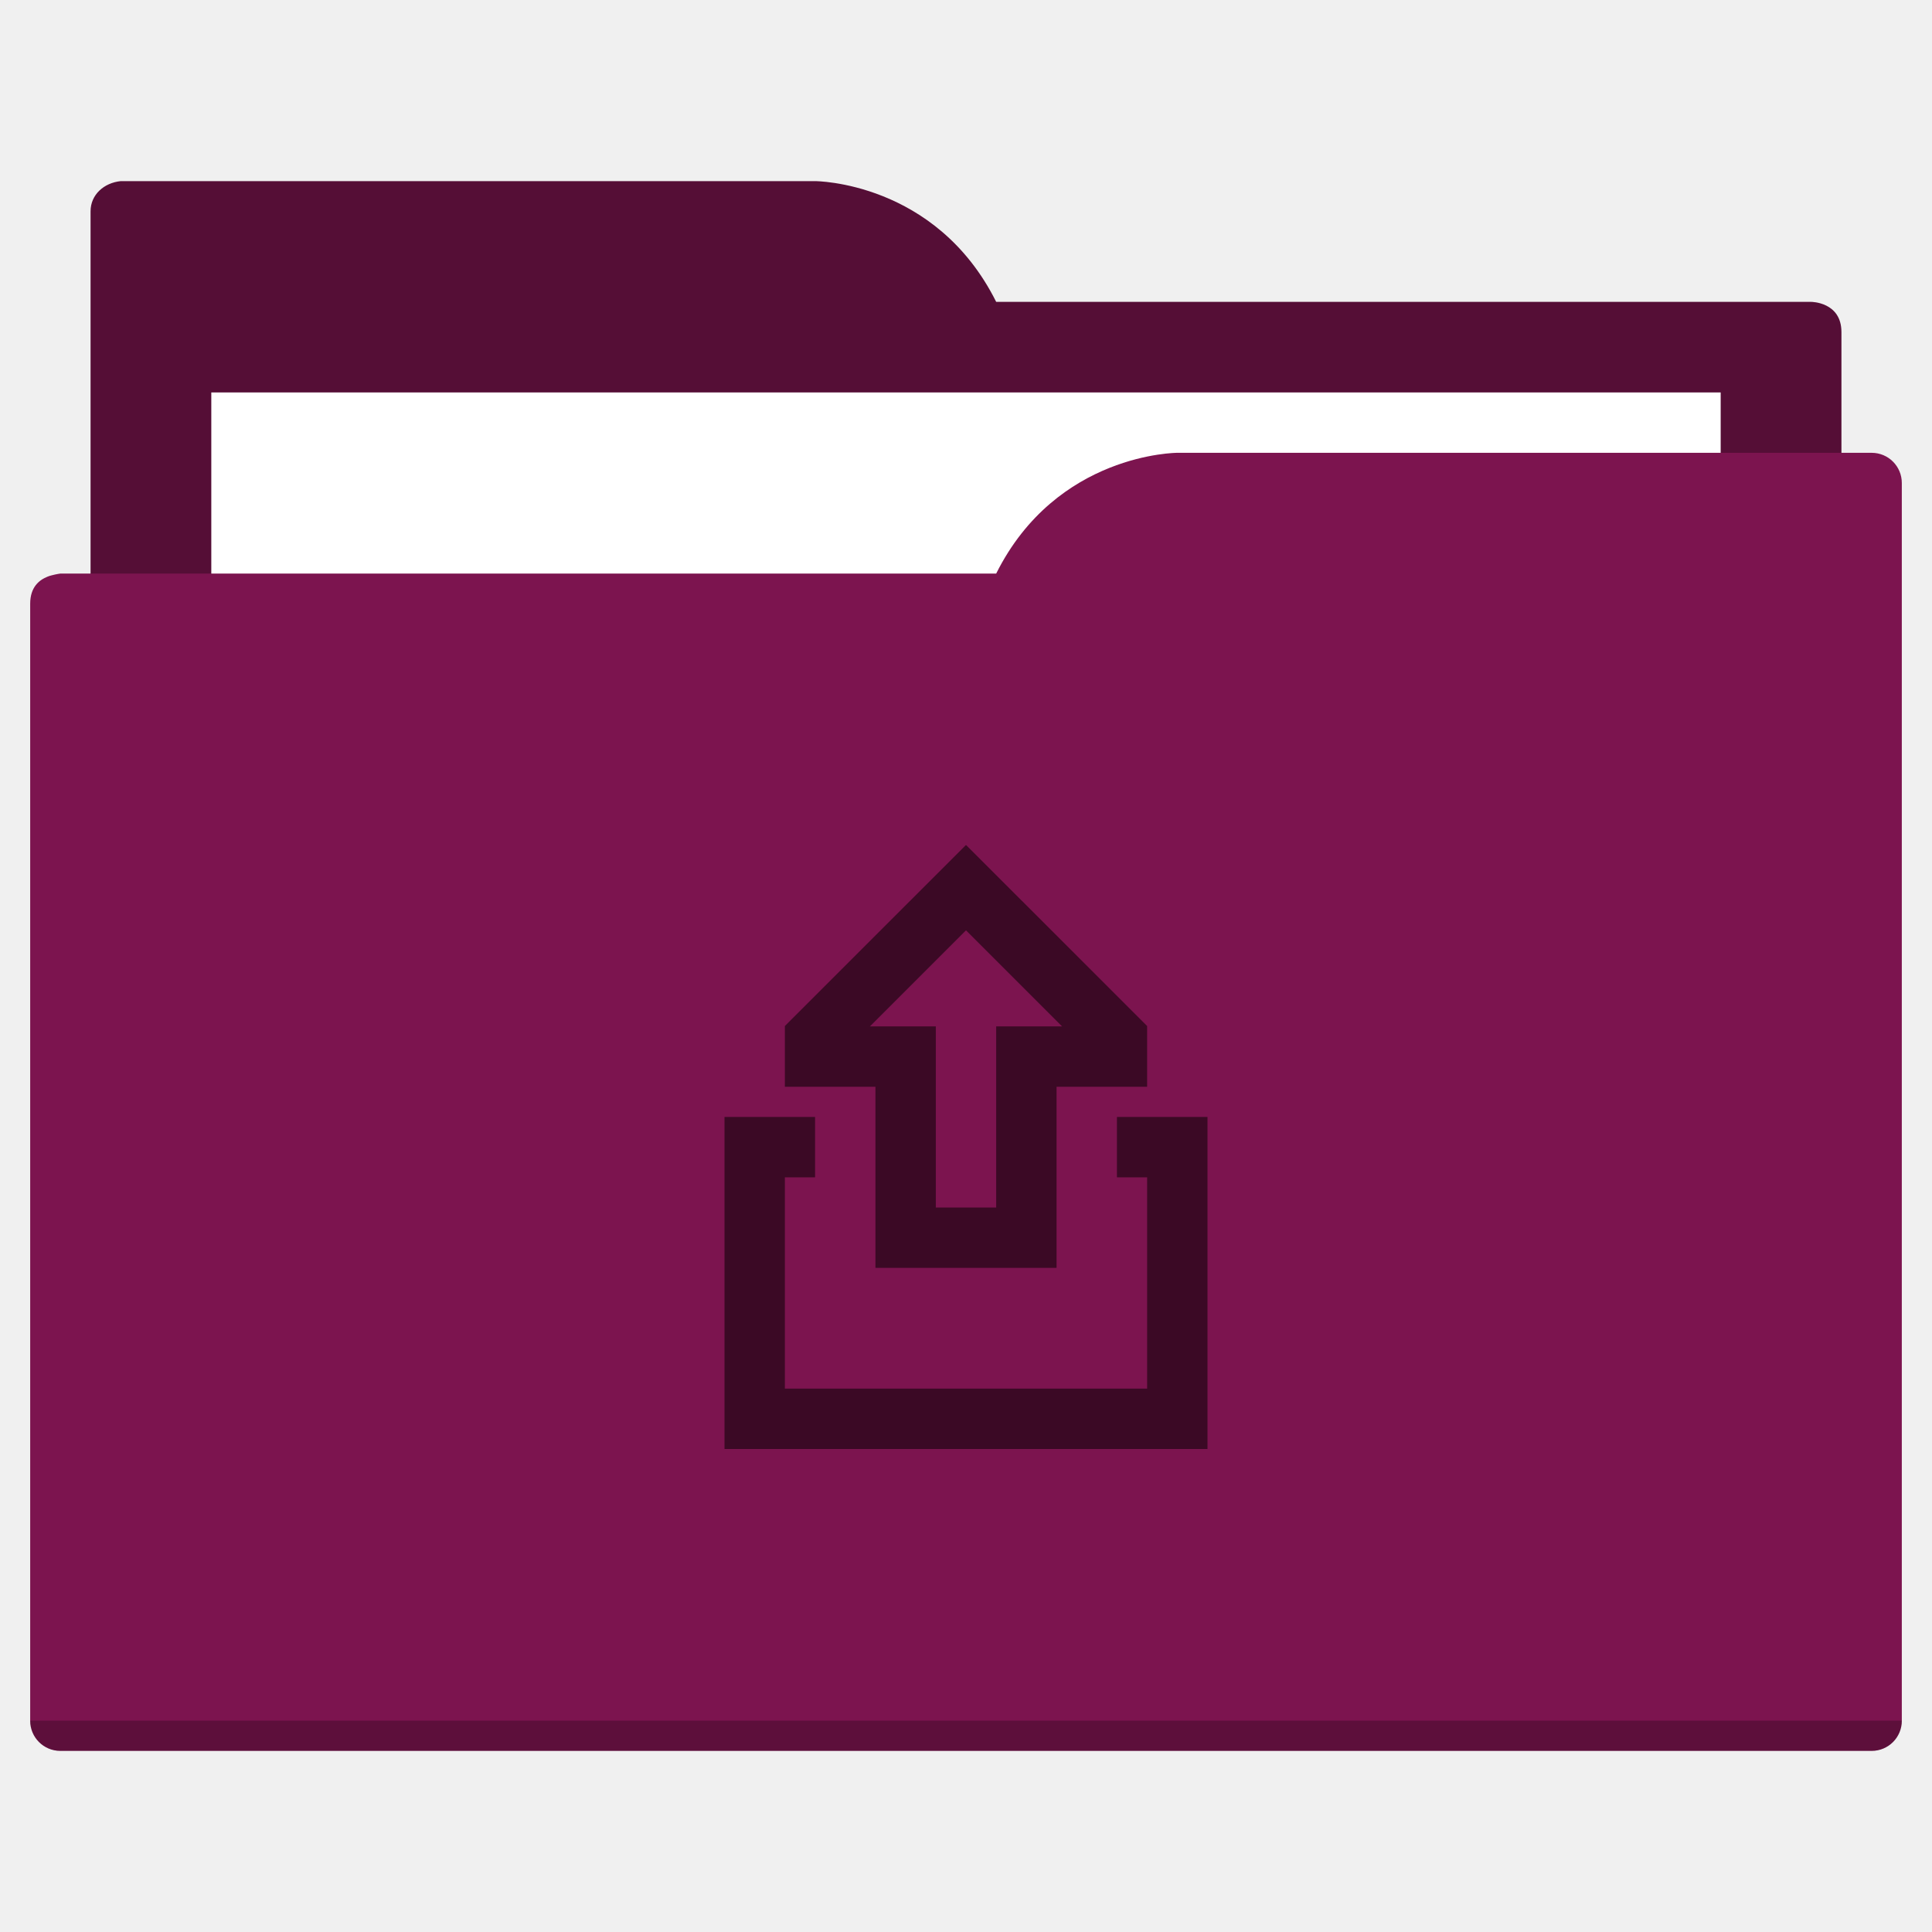
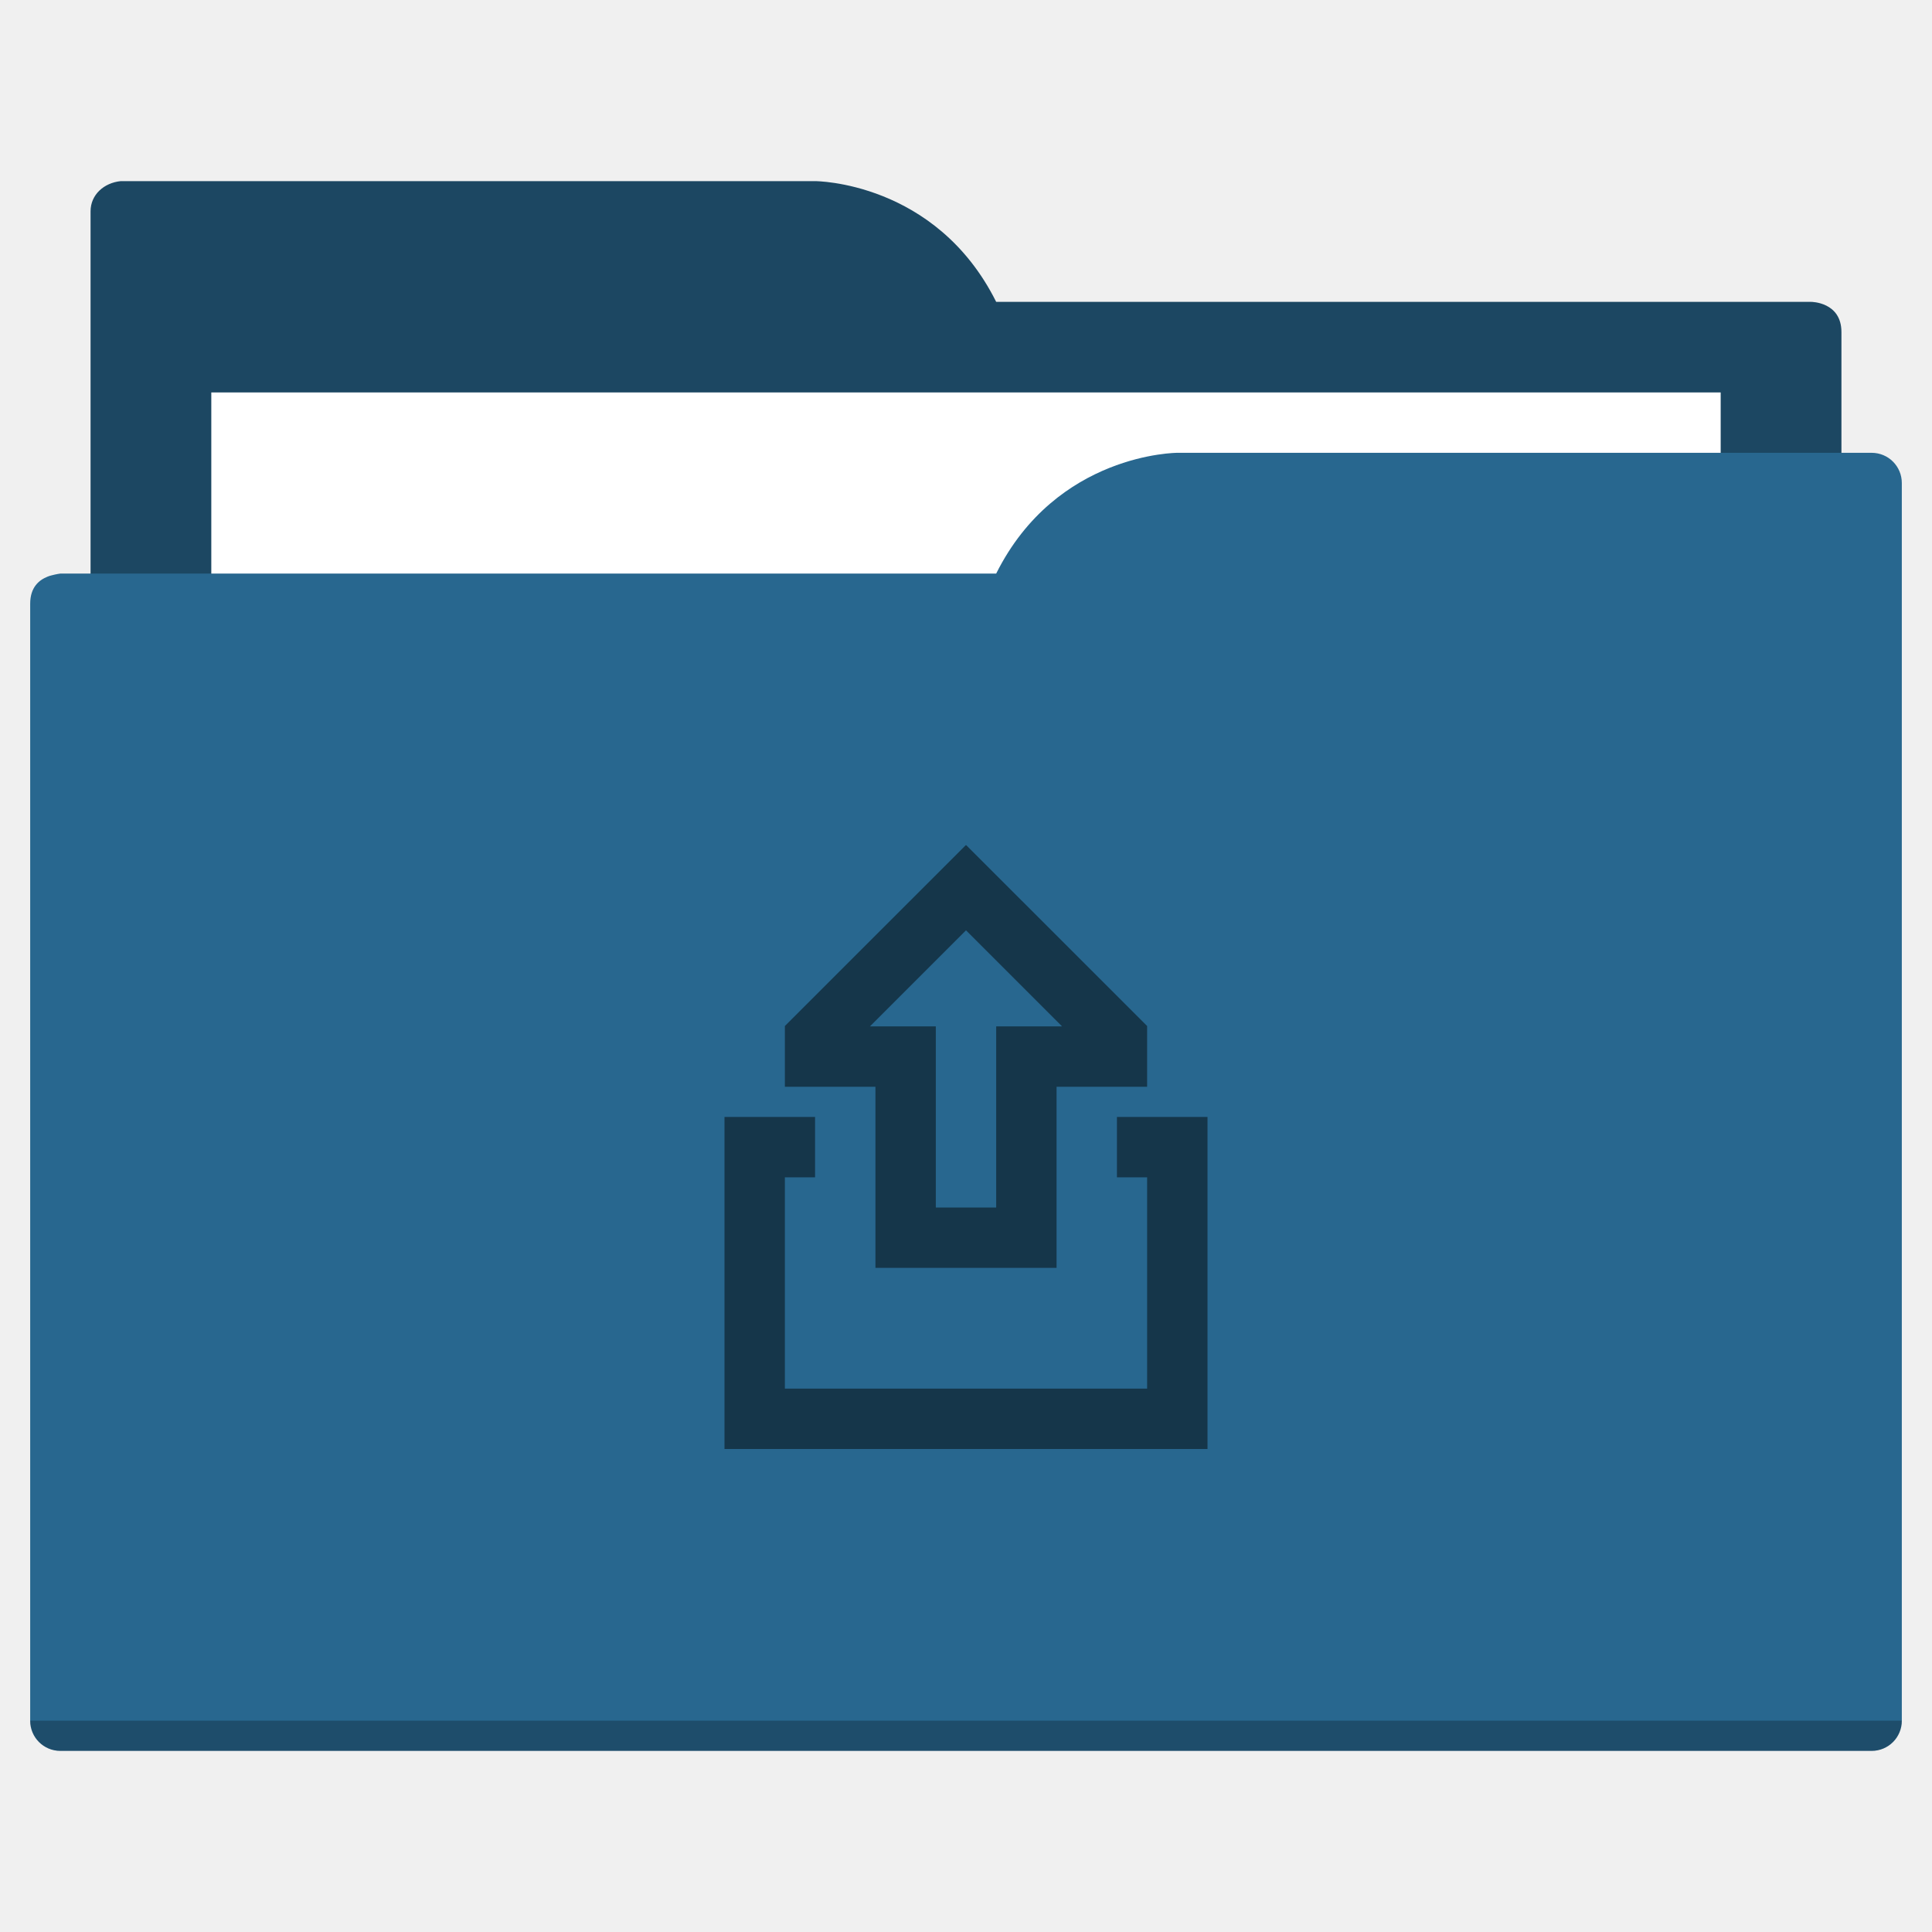
<svg xmlns="http://www.w3.org/2000/svg" width="64" height="64" id="svg5453" version="1.1" viewBox="0 0 64 64">
  <defs id="defs5455" />
  <g id="layer1" transform="translate(-384.5714,-483.798)">
-     <path style="fill:#550e36;fill-opacity:1;fill-rule:evenodd;stroke:none;stroke-width:1px;stroke-linecap:butt;stroke-linejoin:miter;stroke-opacity:1" d="M 4 6 C 3.449 6.055 3 6.446 3 7 L 3 9 L 3 49 L 61 49 L 61 14 L 61 13 L 61 11 C 61 10 60 10 60 10 L 58 10 L 37 10 L 33 10 C 31 6 27 6 27 6 L 5 6 L 4 6 z " transform="translate(384.5714,483.798)" id="folderTab-5" />
+     <path style="fill:#1c4762;fill-opacity:1;fill-rule:evenodd;stroke:none;stroke-width:1px;stroke-linecap:butt;stroke-linejoin:miter;stroke-opacity:1" d="M 4 6 C 3.449 6.055 3 6.446 3 7 L 3 9 L 3 49 L 61 49 L 61 14 L 61 13 L 61 11 C 61 10 60 10 60 10 L 58 10 L 37 10 L 33 10 C 31 6 27 6 27 6 L 5 6 L 4 6 z " transform="translate(384.5714,483.798)" id="folderTab-5" />
    <path style="color:#000000;text-decoration:none;text-decoration-line:none;text-decoration-style:solid;text-decoration-color:#000000;white-space:normal;clip-rule:nonzero;display:inline;overflow:visible;visibility:visible;opacity:1;isolation:auto;mix-blend-mode:normal;color-interpolation:sRGB;color-interpolation-filters:linearRGB;solid-color:#000000;solid-opacity:1;fill:#ffffff;fill-opacity:1;fill-rule:nonzero;stroke:none;stroke-width:1;stroke-linecap:butt;stroke-linejoin:miter;stroke-miterlimit:4;stroke-dasharray:none;stroke-dashoffset:0;stroke-opacity:1;color-rendering:auto;image-rendering:auto;shape-rendering:auto;text-rendering:auto;enable-background:accumulate" d="m 391.571,496.798 50,0 0,32 -50,0 z" id="folderPaper-9" />
-     <path style="fill:#7c144f;fill-opacity:1;fill-rule:evenodd;stroke:none;stroke-width:1px;stroke-linecap:butt;stroke-linejoin:miter;stroke-opacity:1" d="M 39 15 C 39 15 35 15 33 19 L 29 19 L 4 19 L 2 19 C 2 19 1.868 19.017 1.711 19.059 C 1.665 19.073 1.619 19.081 1.576 19.102 C 1.302 19.211 1 19.445 1 20 L 1 22 L 1 23 L 1 57 C 1 57.554 1.446 58 2 58 L 62 58 C 62.554 58 63 57.554 63 57 L 63 18 L 63 16 C 63 15.446 62.554 15 62 15 L 61 15 L 39 15 z " transform="translate(384.5714,483.798)" id="folderFront-2" />
+     <path style="fill:#28678f;fill-opacity:1;fill-rule:evenodd;stroke:none;stroke-width:1px;stroke-linecap:butt;stroke-linejoin:miter;stroke-opacity:1" d="M 39 15 C 39 15 35 15 33 19 L 29 19 L 4 19 L 2 19 C 2 19 1.868 19.017 1.711 19.059 C 1.665 19.073 1.619 19.081 1.576 19.102 C 1.302 19.211 1 19.445 1 20 L 1 22 L 1 23 L 1 57 C 1 57.554 1.446 58 2 58 L 62 58 C 62.554 58 63 57.554 63 57 L 63 18 L 63 16 C 63 15.446 62.554 15 62 15 L 61 15 L 39 15 z " transform="translate(384.5714,483.798)" id="folderFront-2" />
    <path style="opacity:0.25;fill:#000000;fill-opacity:1;stroke:none" d="m 385.571,540.798 c 0,0.554 0.446,1 1,1 l 60,0 c 0.554,0 1,-0.446 1,-1 z" id="folderShadow-5" />
-     <path style="color:#000000;clip-rule:nonzero;display:inline;overflow:visible;visibility:visible;opacity:1;isolation:auto;mix-blend-mode:normal;color-interpolation:sRGB;color-interpolation-filters:linearRGB;solid-color:#000000;solid-opacity:1;fill:#3b0925;fill-opacity:1;fill-rule:nonzero;stroke:none;stroke-width:1;stroke-linecap:butt;stroke-linejoin:miter;stroke-miterlimit:4;stroke-dasharray:none;stroke-dashoffset:0;stroke-opacity:1;color-rendering:auto;image-rendering:auto;shape-rendering:auto;text-rendering:auto;enable-background:accumulate" d="M 31.99,28 26,33.988 26,34 l 0,2 3,0 0,6 6,0 0,-6 3,0 0,-2 0,-0.012 L 32.01,28 32,28 31.99,28 Z M 32,30.818 35.182,34 33,34 l 0,2 0,4 -2,0 0,-4 0,-2 -2.182,0 L 32,30.818 Z M 24,37 l 0,2 0,9 16,0 0,-9 0,-2 -2,0 -1,0 0,2 1,0 0,7 -12,0 0,-7 1,0 0,-2 -1,0 -2,0 z" transform="translate(384.5714,483.798)" id="folderGlyph" />
-     <rect style="color:#000000;clip-rule:nonzero;display:inline;overflow:visible;visibility:visible;opacity:1;isolation:auto;mix-blend-mode:normal;color-interpolation:sRGB;color-interpolation-filters:linearRGB;solid-color:#000000;solid-opacity:1;fill:#550e36;fill-opacity:1;fill-rule:nonzero;stroke:none;stroke-width:1;stroke-linecap:butt;stroke-linejoin:miter;stroke-miterlimit:4;stroke-dasharray:none;stroke-dashoffset:0;stroke-opacity:1;color-rendering:auto;image-rendering:auto;shape-rendering:auto;text-rendering:auto;enable-background:accumulate" id="rect4157" width="5" height="5" x="377.571" y="483.798" />
-     <rect style="color:#000000;clip-rule:nonzero;display:inline;overflow:visible;visibility:visible;opacity:1;isolation:auto;mix-blend-mode:normal;color-interpolation:sRGB;color-interpolation-filters:linearRGB;solid-color:#000000;solid-opacity:1;fill:#7c144f;fill-opacity:1;fill-rule:nonzero;stroke:none;stroke-width:1;stroke-linecap:butt;stroke-linejoin:miter;stroke-miterlimit:4;stroke-dasharray:none;stroke-dashoffset:0;stroke-opacity:1;color-rendering:auto;image-rendering:auto;shape-rendering:auto;text-rendering:auto;enable-background:accumulate" id="rect4157-5" width="5" height="5" x="377.571" y="491.798" />
-     <rect style="color:#000000;clip-rule:nonzero;display:inline;overflow:visible;visibility:visible;opacity:1;isolation:auto;mix-blend-mode:normal;color-interpolation:sRGB;color-interpolation-filters:linearRGB;solid-color:#000000;solid-opacity:1;fill:#3b0925;fill-opacity:1;fill-rule:nonzero;stroke:none;stroke-width:1;stroke-linecap:butt;stroke-linejoin:miter;stroke-miterlimit:4;stroke-dasharray:none;stroke-dashoffset:0;stroke-opacity:1;color-rendering:auto;image-rendering:auto;shape-rendering:auto;text-rendering:auto;enable-background:accumulate" id="rect4157-8" width="5" height="5" x="377.571" y="499.798" />
+     <path style="color:#000000;clip-rule:nonzero;display:inline;overflow:visible;visibility:visible;opacity:1;isolation:auto;mix-blend-mode:normal;color-interpolation:sRGB;color-interpolation-filters:linearRGB;solid-color:#000000;solid-opacity:1;fill:#15364a;fill-opacity:1;fill-rule:nonzero;stroke:none;stroke-width:1;stroke-linecap:butt;stroke-linejoin:miter;stroke-miterlimit:4;stroke-dasharray:none;stroke-dashoffset:0;stroke-opacity:1;color-rendering:auto;image-rendering:auto;shape-rendering:auto;text-rendering:auto;enable-background:accumulate" d="M 31.99,28 26,33.988 26,34 l 0,2 3,0 0,6 6,0 0,-6 3,0 0,-2 0,-0.012 L 32.01,28 32,28 31.99,28 Z M 32,30.818 35.182,34 33,34 l 0,2 0,4 -2,0 0,-4 0,-2 -2.182,0 L 32,30.818 Z M 24,37 l 0,2 0,9 16,0 0,-9 0,-2 -2,0 -1,0 0,2 1,0 0,7 -12,0 0,-7 1,0 0,-2 -1,0 -2,0 z" transform="translate(384.5714,483.798)" id="folderGlyph" />
+     <rect style="color:#000000;clip-rule:nonzero;display:inline;overflow:visible;visibility:visible;opacity:1;isolation:auto;mix-blend-mode:normal;color-interpolation:sRGB;color-interpolation-filters:linearRGB;solid-color:#000000;solid-opacity:1;fill:#1c4762;fill-opacity:1;fill-rule:nonzero;stroke:none;stroke-width:1;stroke-linecap:butt;stroke-linejoin:miter;stroke-miterlimit:4;stroke-dasharray:none;stroke-dashoffset:0;stroke-opacity:1;color-rendering:auto;image-rendering:auto;shape-rendering:auto;text-rendering:auto;enable-background:accumulate" id="rect4157" width="5" height="5" x="377.571" y="483.798" />
+     <rect style="color:#000000;clip-rule:nonzero;display:inline;overflow:visible;visibility:visible;opacity:1;isolation:auto;mix-blend-mode:normal;color-interpolation:sRGB;color-interpolation-filters:linearRGB;solid-color:#000000;solid-opacity:1;fill:#28678f;fill-opacity:1;fill-rule:nonzero;stroke:none;stroke-width:1;stroke-linecap:butt;stroke-linejoin:miter;stroke-miterlimit:4;stroke-dasharray:none;stroke-dashoffset:0;stroke-opacity:1;color-rendering:auto;image-rendering:auto;shape-rendering:auto;text-rendering:auto;enable-background:accumulate" id="rect4157-5" width="5" height="5" x="377.571" y="491.798" />
+     <rect style="color:#000000;clip-rule:nonzero;display:inline;overflow:visible;visibility:visible;opacity:1;isolation:auto;mix-blend-mode:normal;color-interpolation:sRGB;color-interpolation-filters:linearRGB;solid-color:#000000;solid-opacity:1;fill:#15364a;fill-opacity:1;fill-rule:nonzero;stroke:none;stroke-width:1;stroke-linecap:butt;stroke-linejoin:miter;stroke-miterlimit:4;stroke-dasharray:none;stroke-dashoffset:0;stroke-opacity:1;color-rendering:auto;image-rendering:auto;shape-rendering:auto;text-rendering:auto;enable-background:accumulate" id="rect4157-8" width="5" height="5" x="377.571" y="499.798" />
  </g>
</svg>
